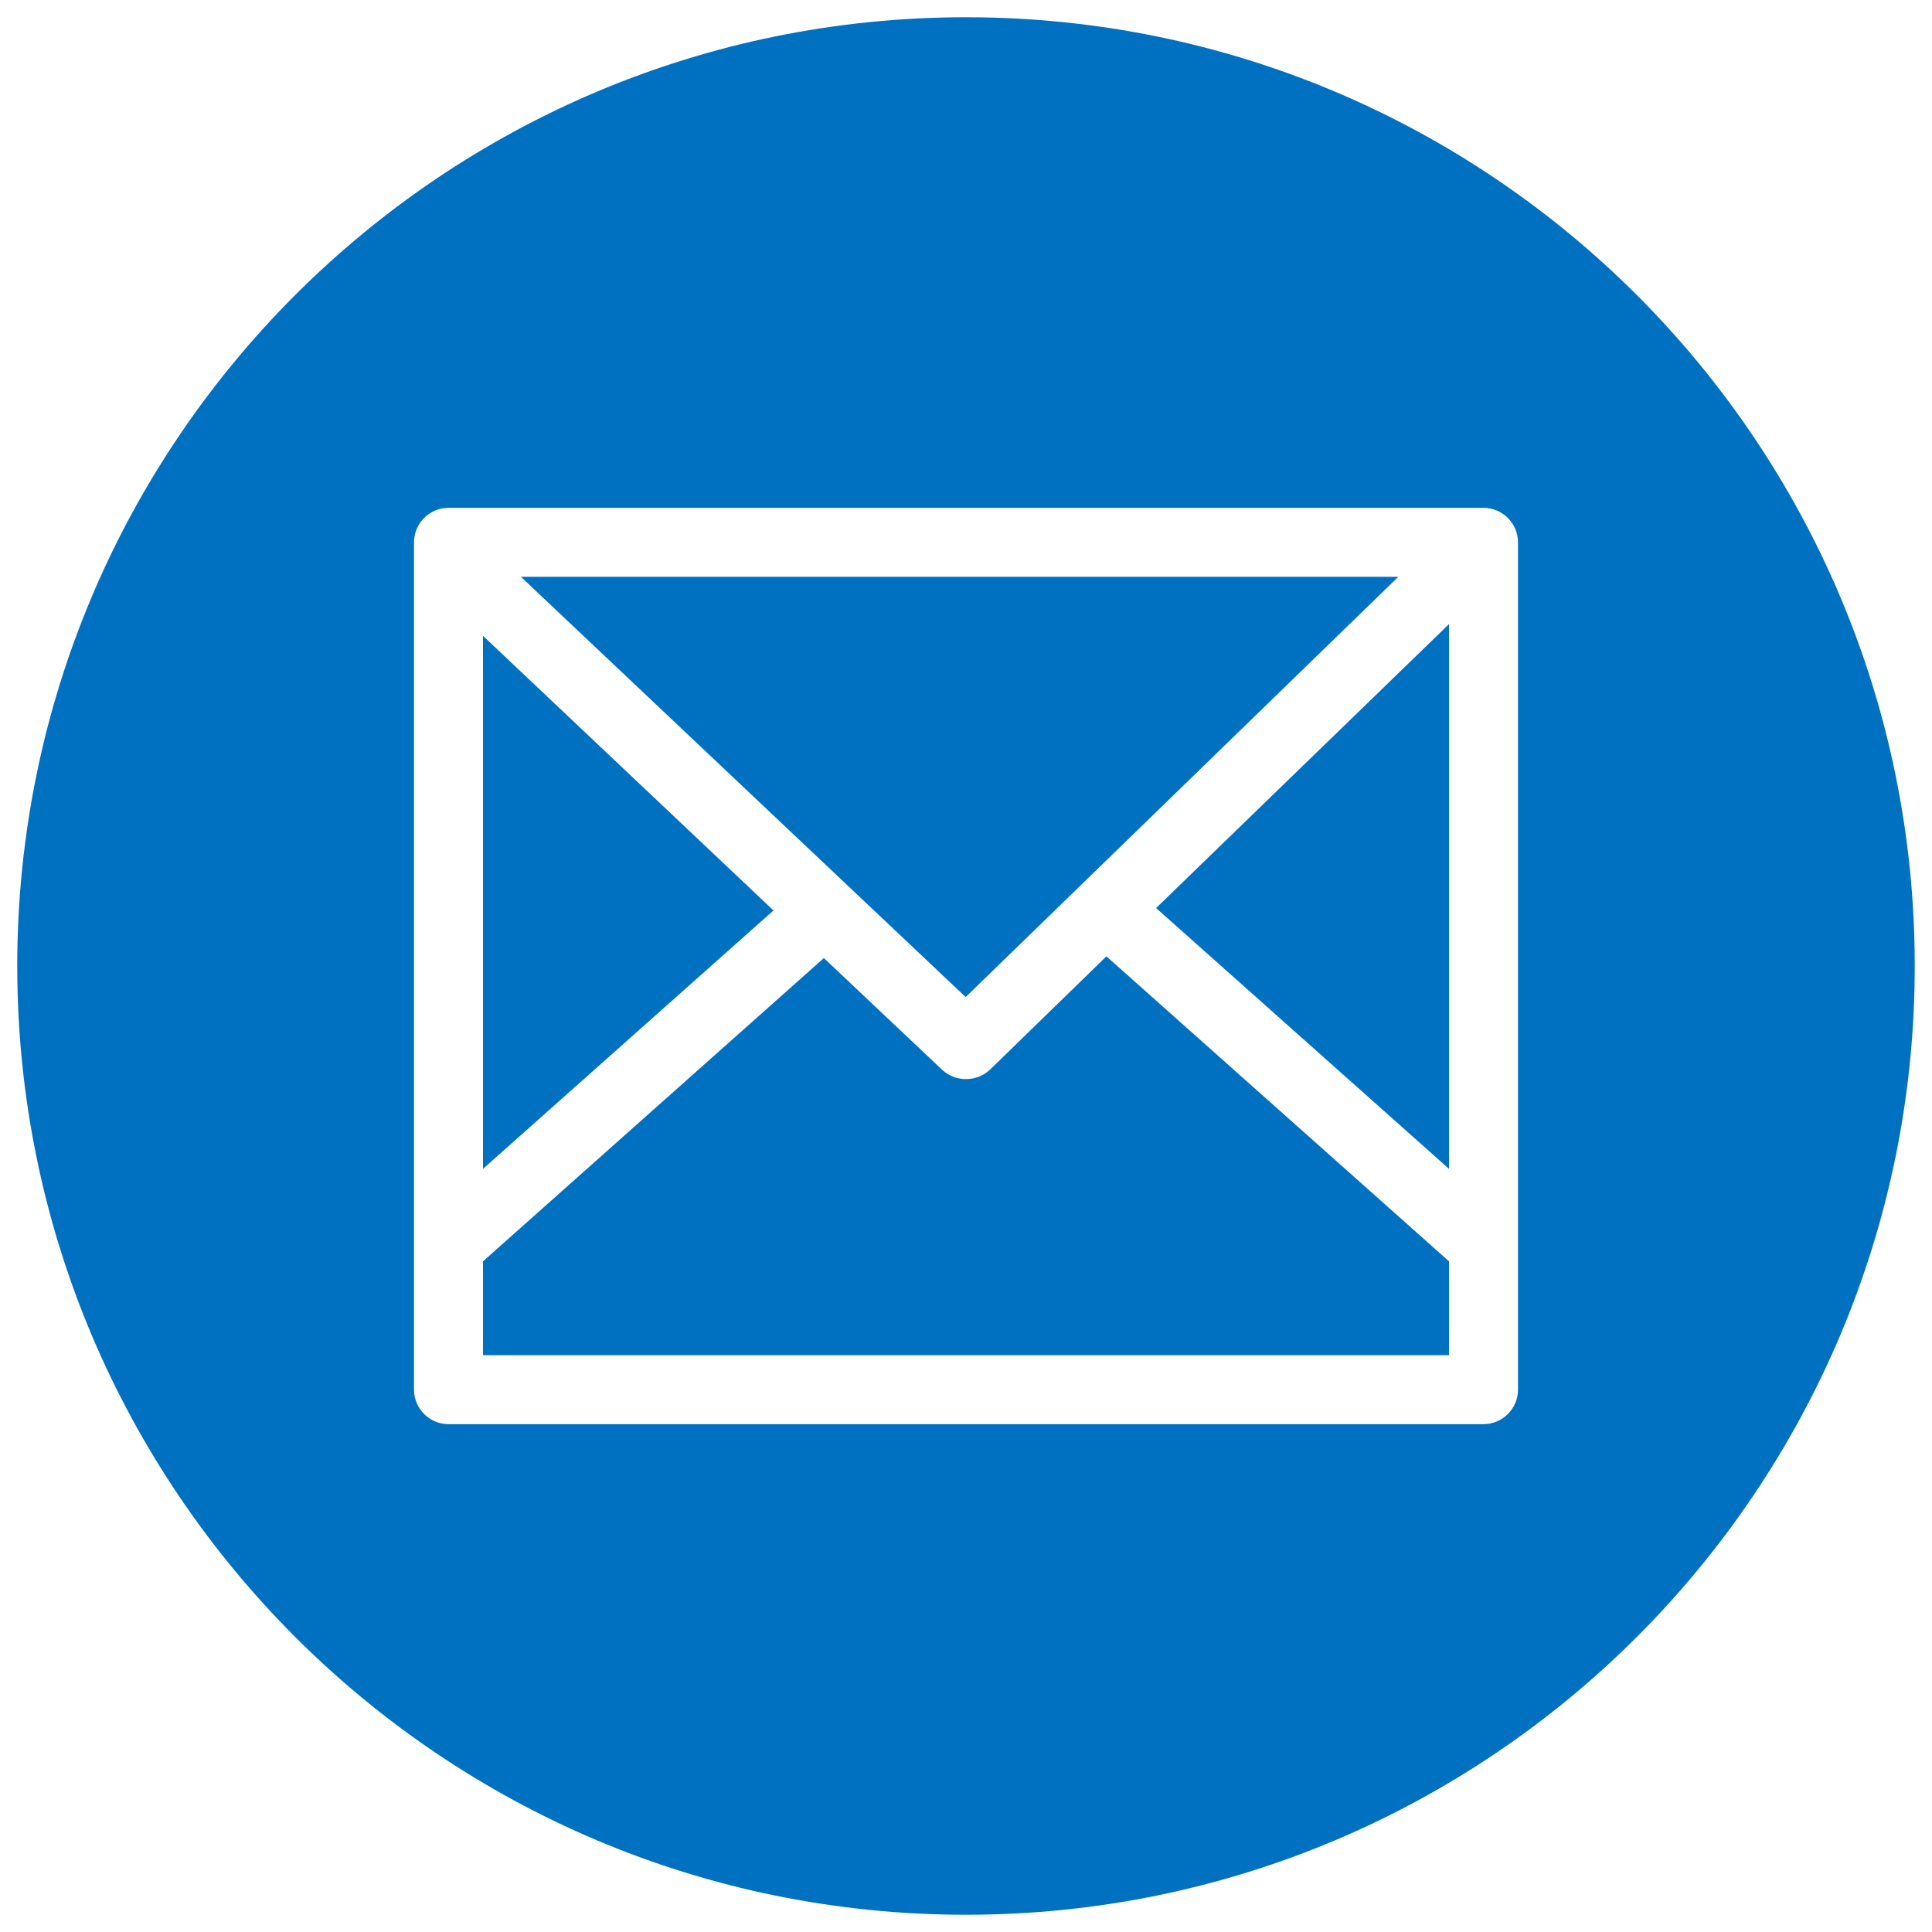
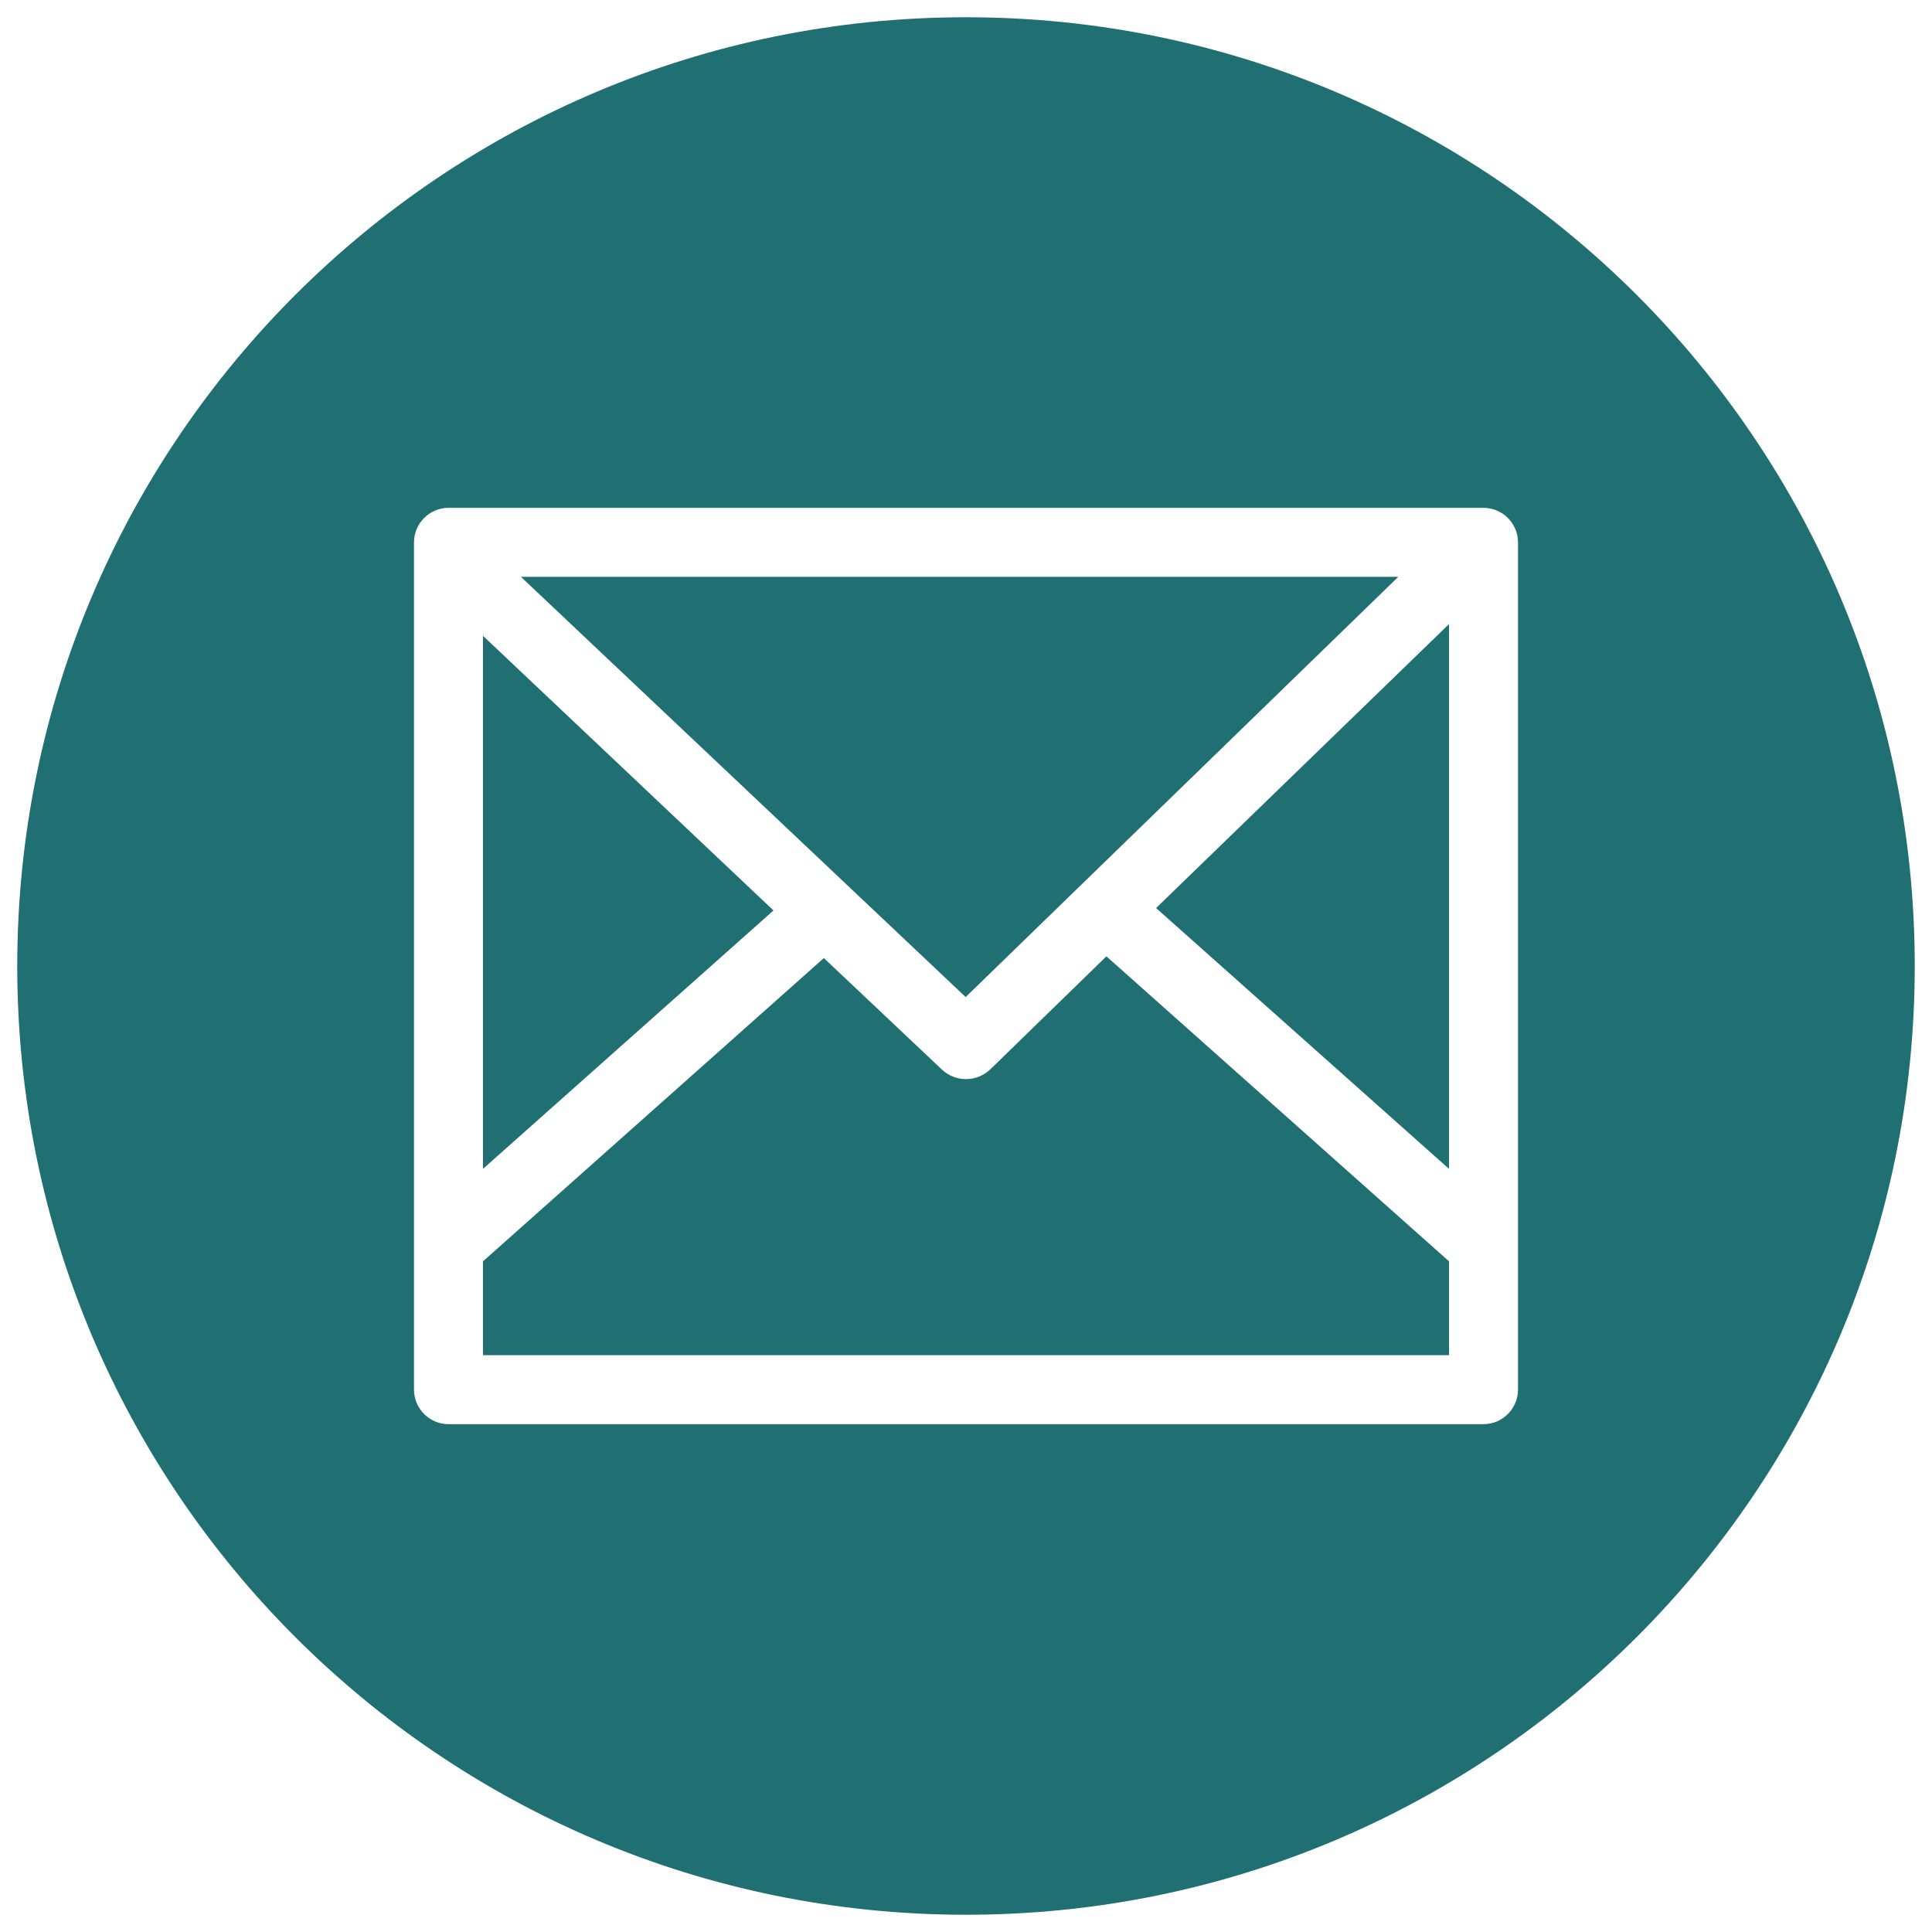
<svg xmlns="http://www.w3.org/2000/svg" t="1768216073428" class="icon" viewBox="0 0 1024 1024" version="1.1" p-id="5894" width="200" height="200">
-   <path d="M741.12 305.737H276.114L511.817 528.457z" fill="#0071c1" p-id="5895" />
-   <path d="M524.8 566.857a18.651 18.651 0 0 1-25.417 0.183l-62.72-59.246L256 668.526v49.737h512v-49.737l-181.577-161.646L524.8 566.857zM256 337.006v282.514l153.966-136.96zM768 619.52V330.789l-155.246 150.491z" fill="#0071c1" p-id="5896" />
-   <path d="M512 9.143C234.24 9.143 9.143 234.24 9.143 512S234.24 1014.857 512 1014.857 1014.857 789.76 1014.857 512 789.76 9.143 512 9.143z m292.571 727.406c0 10.057-8.229 18.286-18.286 18.286H237.714c-10.057 0-18.286-8.229-18.286-18.286V287.451c0-10.057 8.229-18.286 18.286-18.286h548.571c10.057 0 18.286 8.229 18.286 18.286v449.097z" fill="#0071c1" p-id="5897" />
+   <path d="M741.12 305.737H276.114L511.817 528.457z" fill="#1F6F73" p-id="5895" />
+   <path d="M524.8 566.857a18.651 18.651 0 0 1-25.417 0.183l-62.72-59.246L256 668.526v49.737h512v-49.737l-181.577-161.646L524.8 566.857zM256 337.006v282.514l153.966-136.96zM768 619.52V330.789l-155.246 150.491z" fill="#1F6F73" p-id="5896" />
+   <path d="M512 9.143C234.24 9.143 9.143 234.24 9.143 512S234.24 1014.857 512 1014.857 1014.857 789.76 1014.857 512 789.76 9.143 512 9.143z m292.571 727.406c0 10.057-8.229 18.286-18.286 18.286H237.714c-10.057 0-18.286-8.229-18.286-18.286V287.451c0-10.057 8.229-18.286 18.286-18.286h548.571c10.057 0 18.286 8.229 18.286 18.286v449.097z" fill="#1F6F73" p-id="5897" />
</svg>
